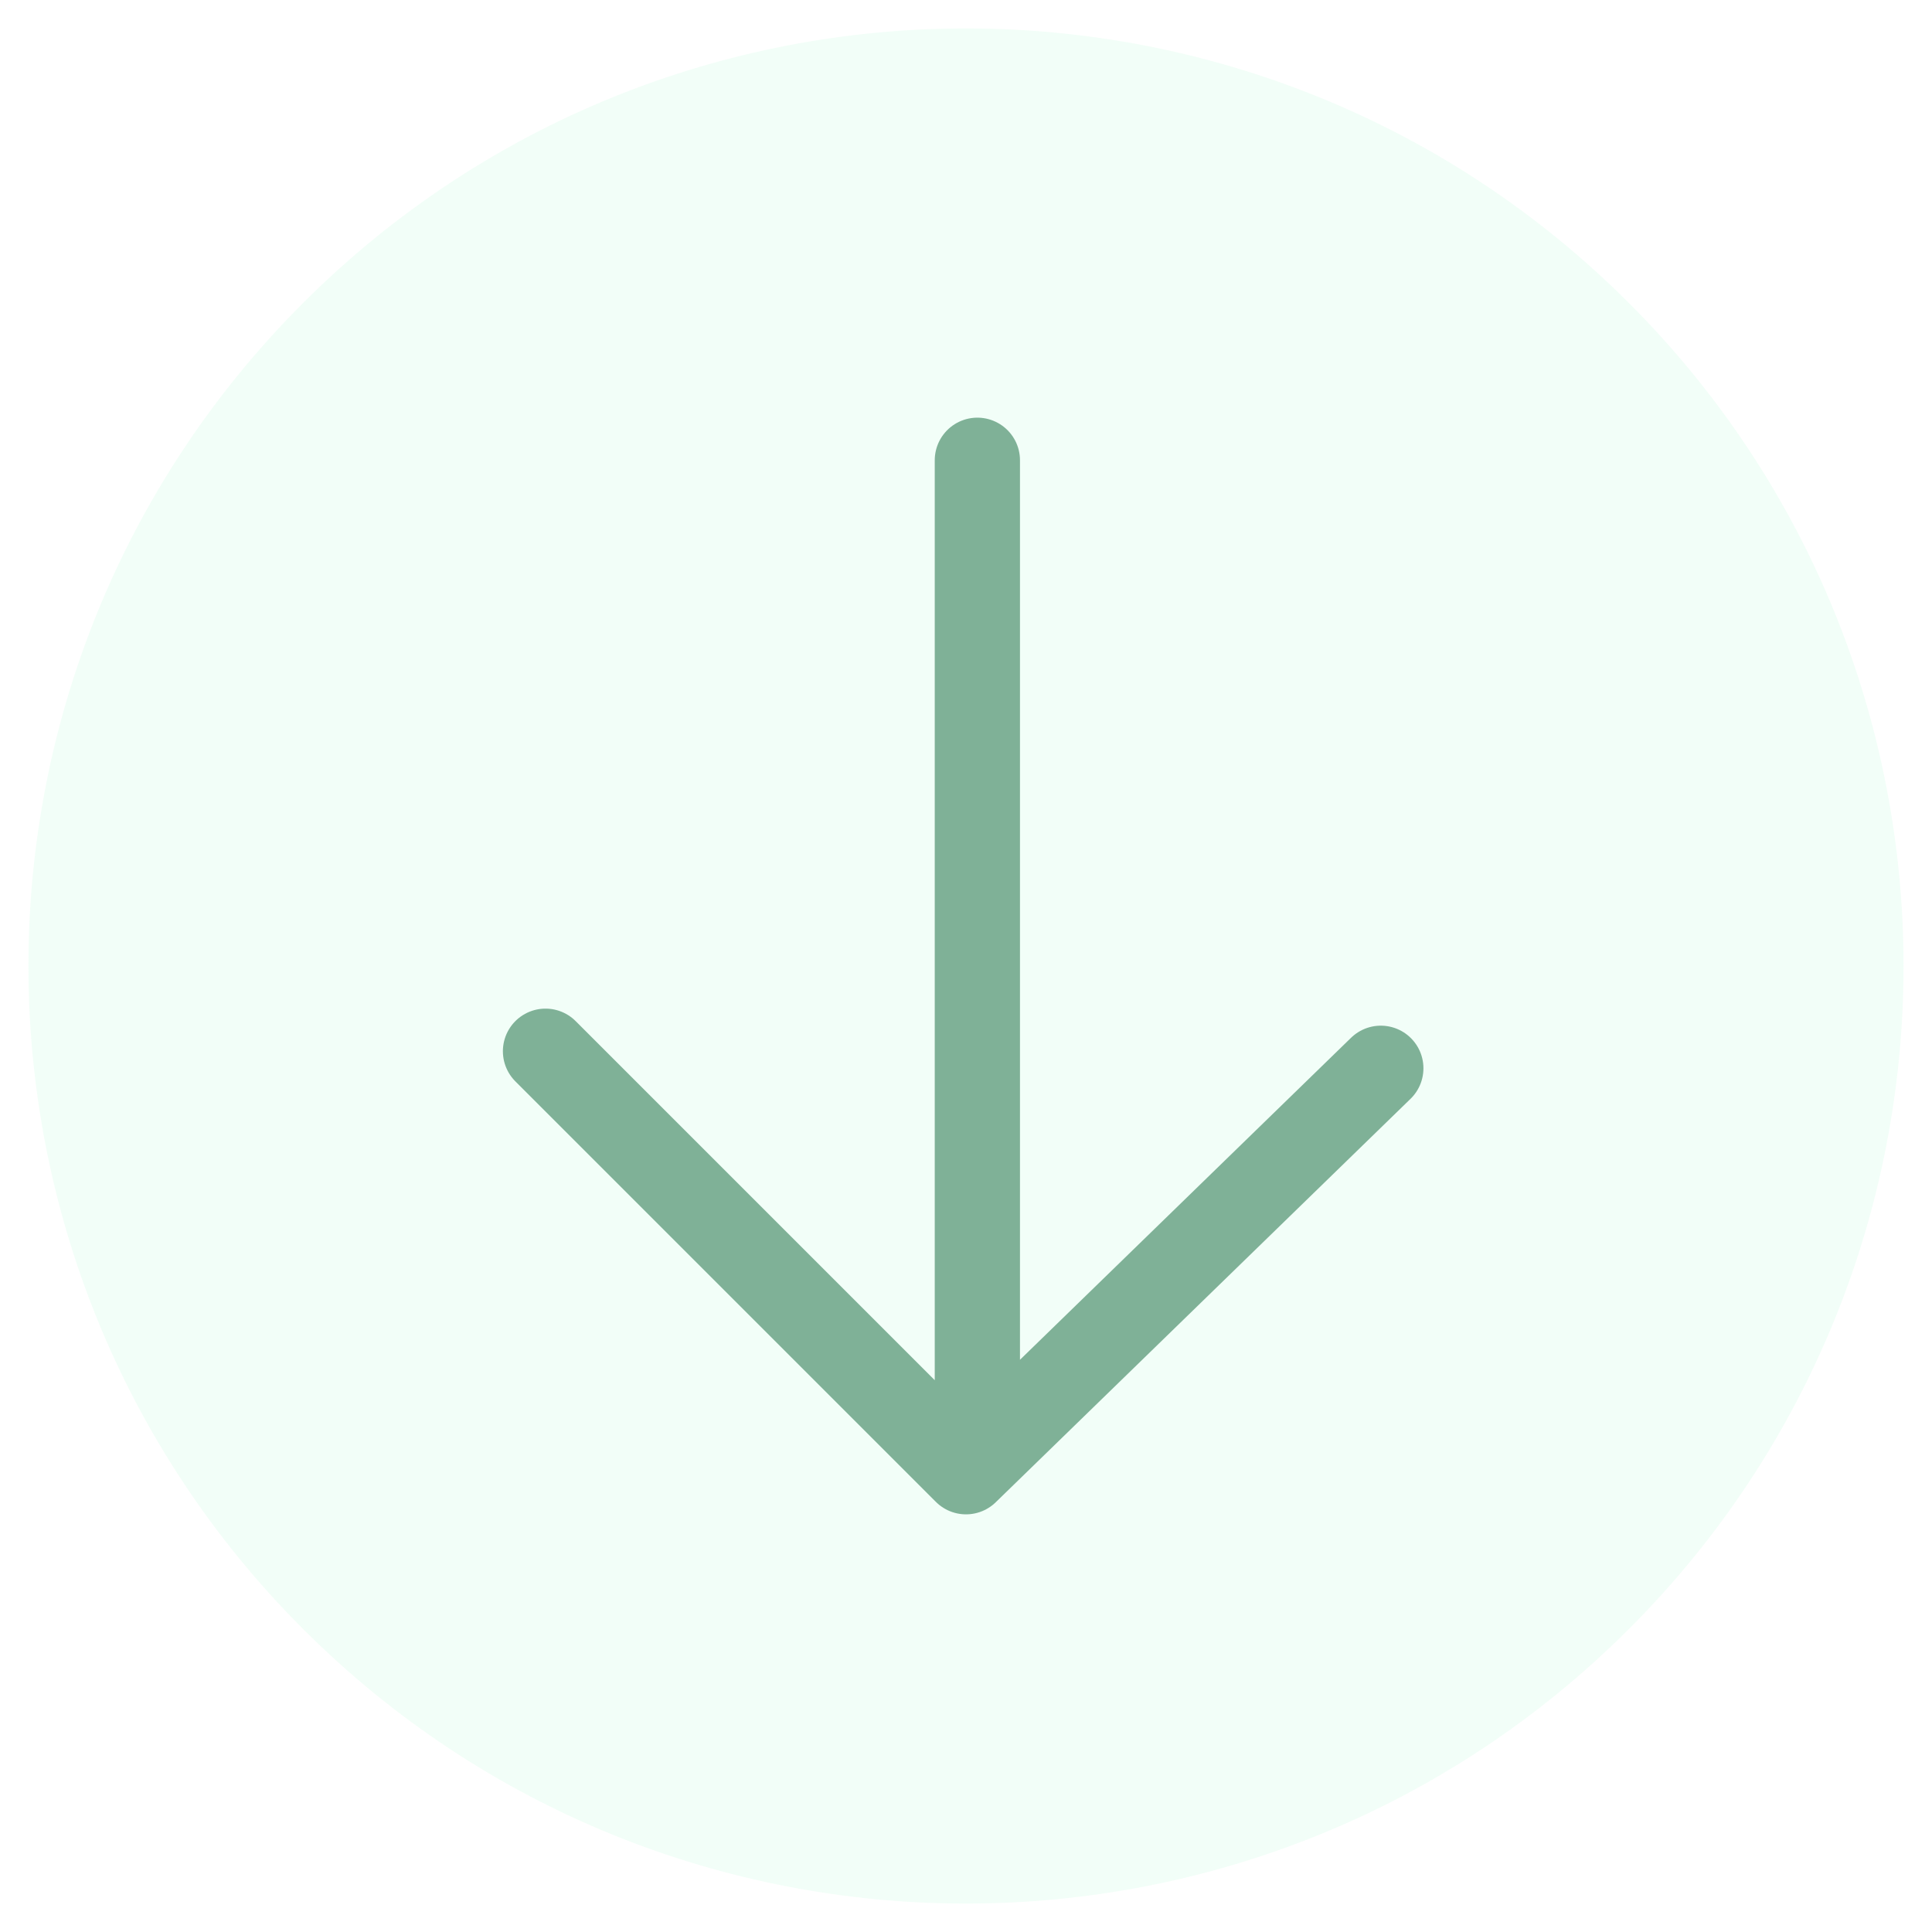
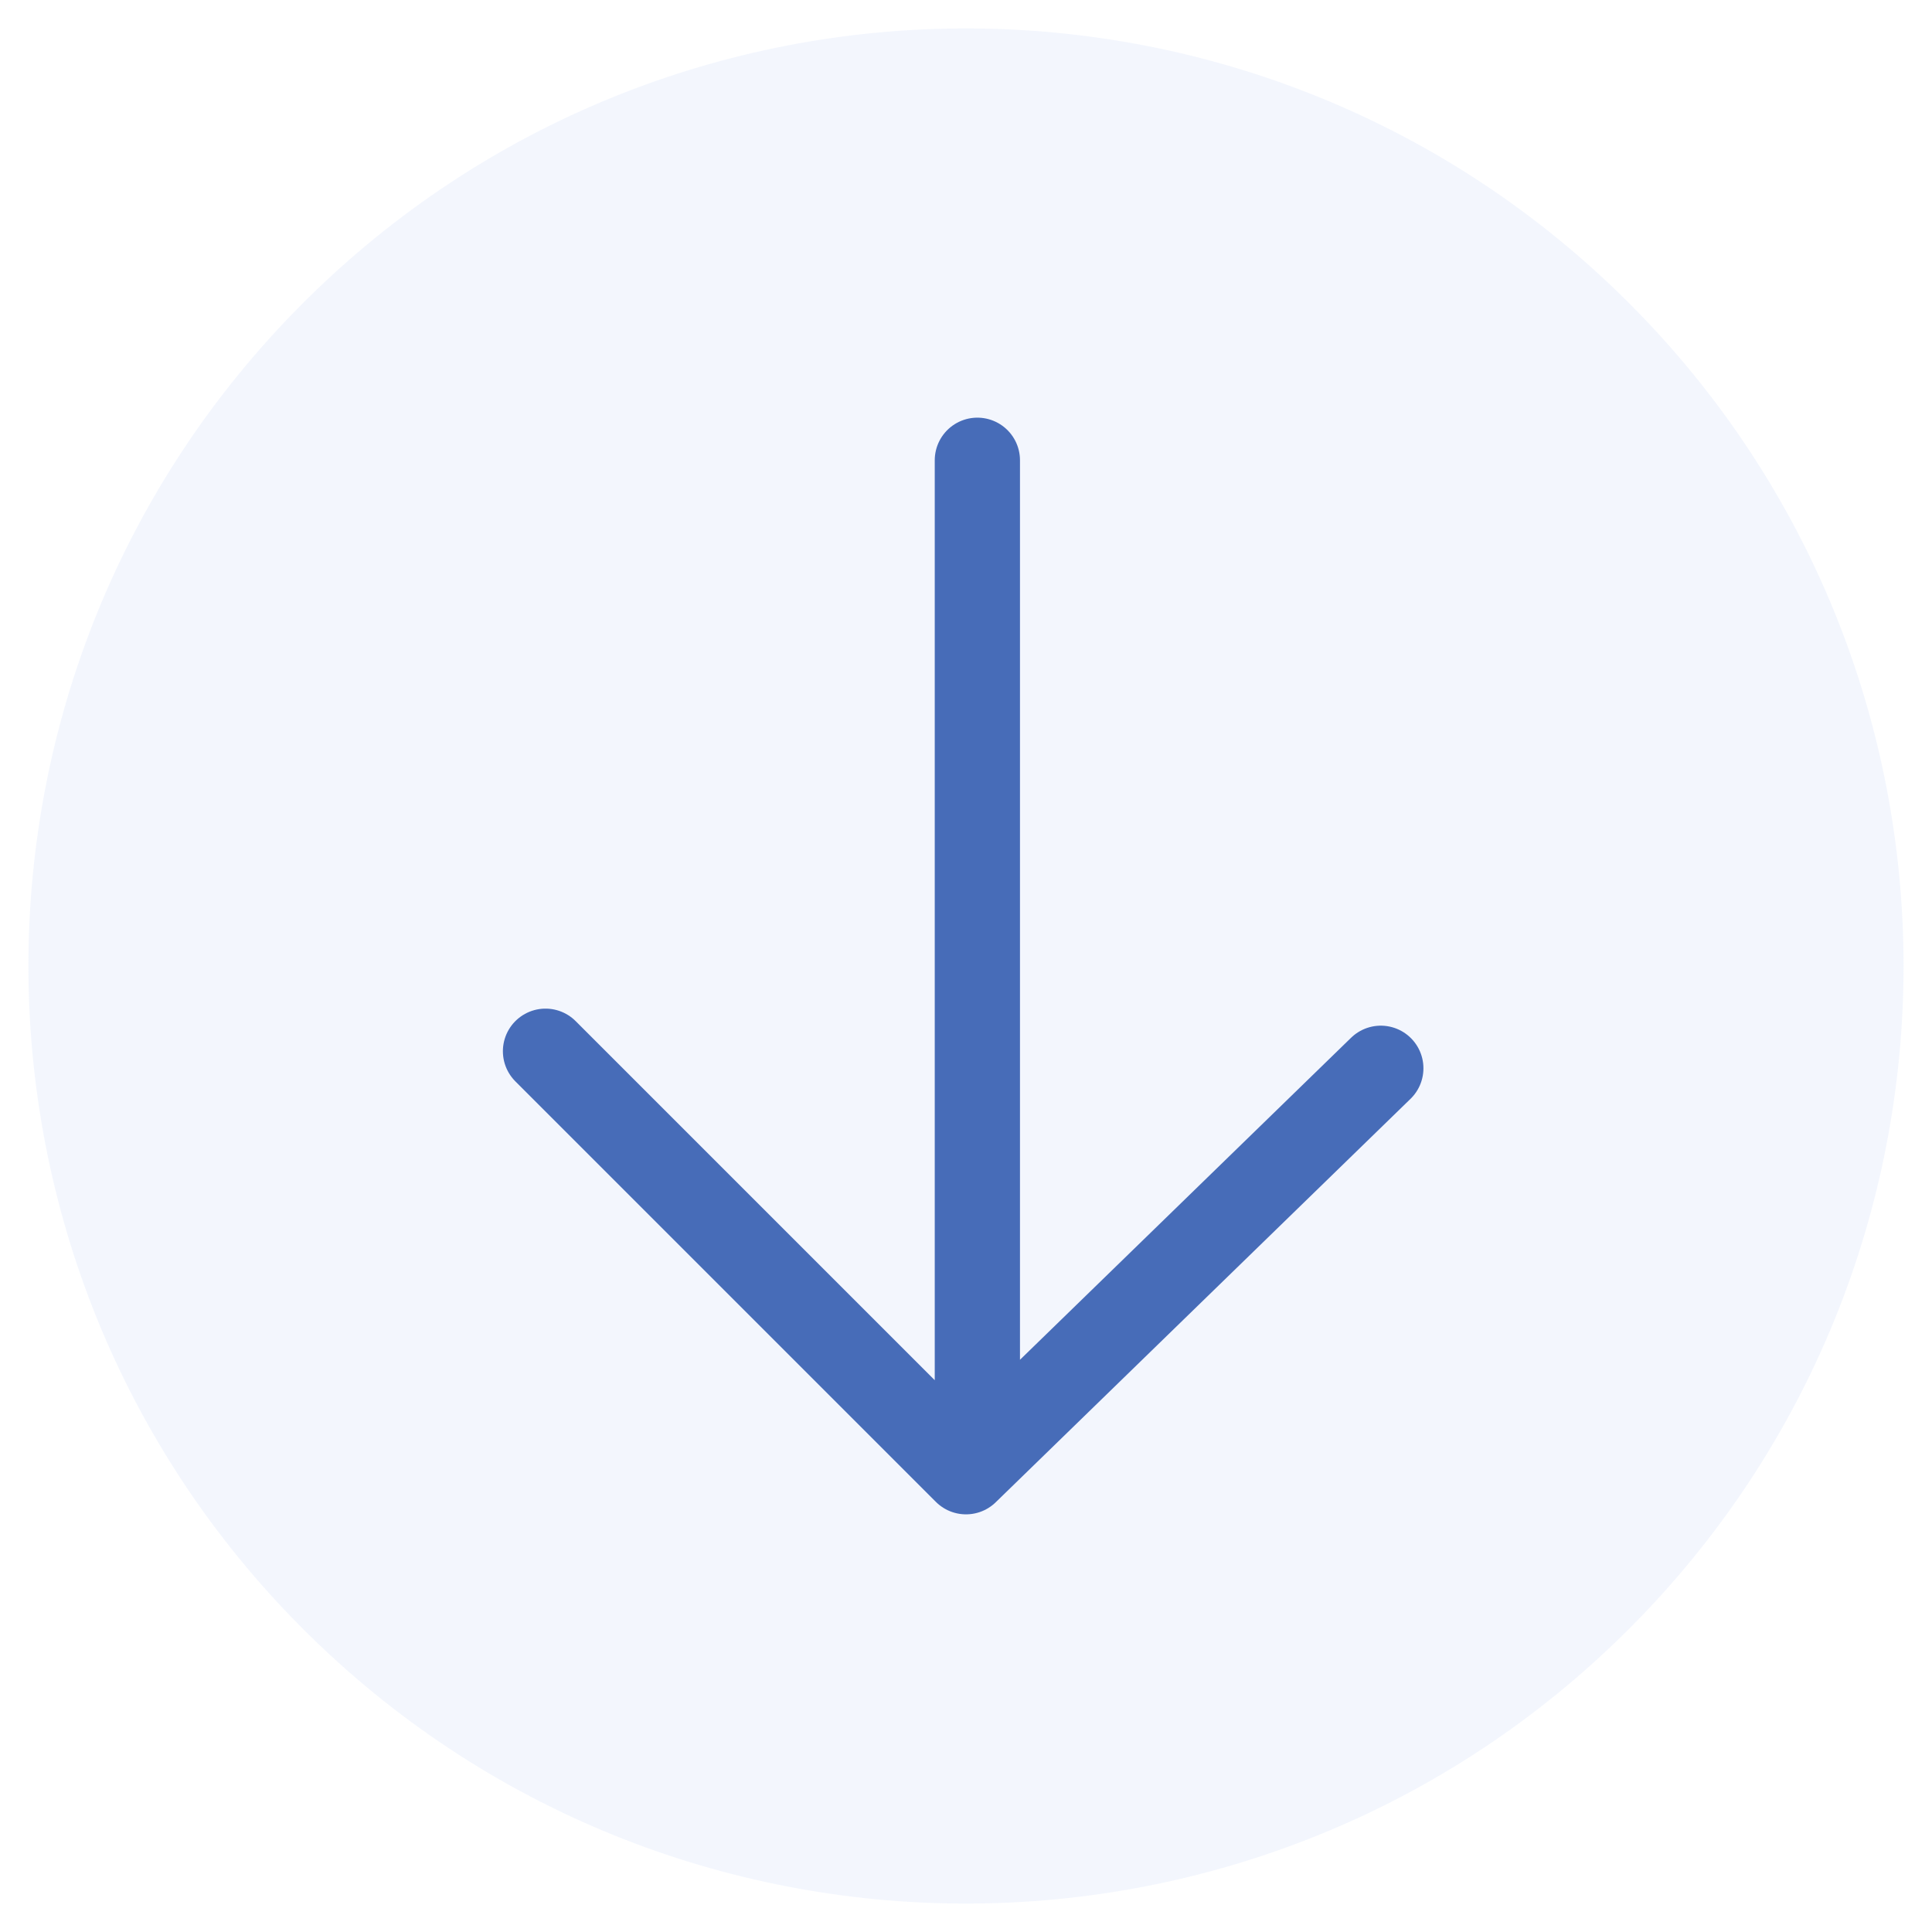
- <svg xmlns="http://www.w3.org/2000/svg" version="1.1" x="0px" y="0px" viewBox="0 0 34 34" style="enable-background:new 0 0 34 34;" xml:space="preserve">
+ <svg xmlns="http://www.w3.org/2000/svg" version="1.1" x="0px" y="0px" viewBox="0 0 34 34" style="enable-background:new 0 0 34 34;zoom: 1;" xml:space="preserve">
  <style type="text/css">
- 	.st0{opacity:0.8;fill:#EFFEF6;enable-background:new    ;}
- 	.st1{fill:none;stroke:#7FB197;stroke-width:1.5;stroke-linecap:round;stroke-linejoin:round;}
+         .st0{opacity:0.8;fill:#f0f4fd;enable-background:new    ;}
+         .st1{fill:none;stroke:#476cb8;stroke-width:1.5;stroke-linecap:round;stroke-linejoin:round;}
</style>
  <ellipse transform="matrix(0.7071 -0.7071 0.7071 0.7071 -7.0416 17)" class="st0" cx="17" cy="17" rx="16.5" ry="16.5" />
  <path class="st1" d="M17.2,25.6V8.1 M9.6,18.5l7.4,7.4l7.3-7.1" />
</svg>
